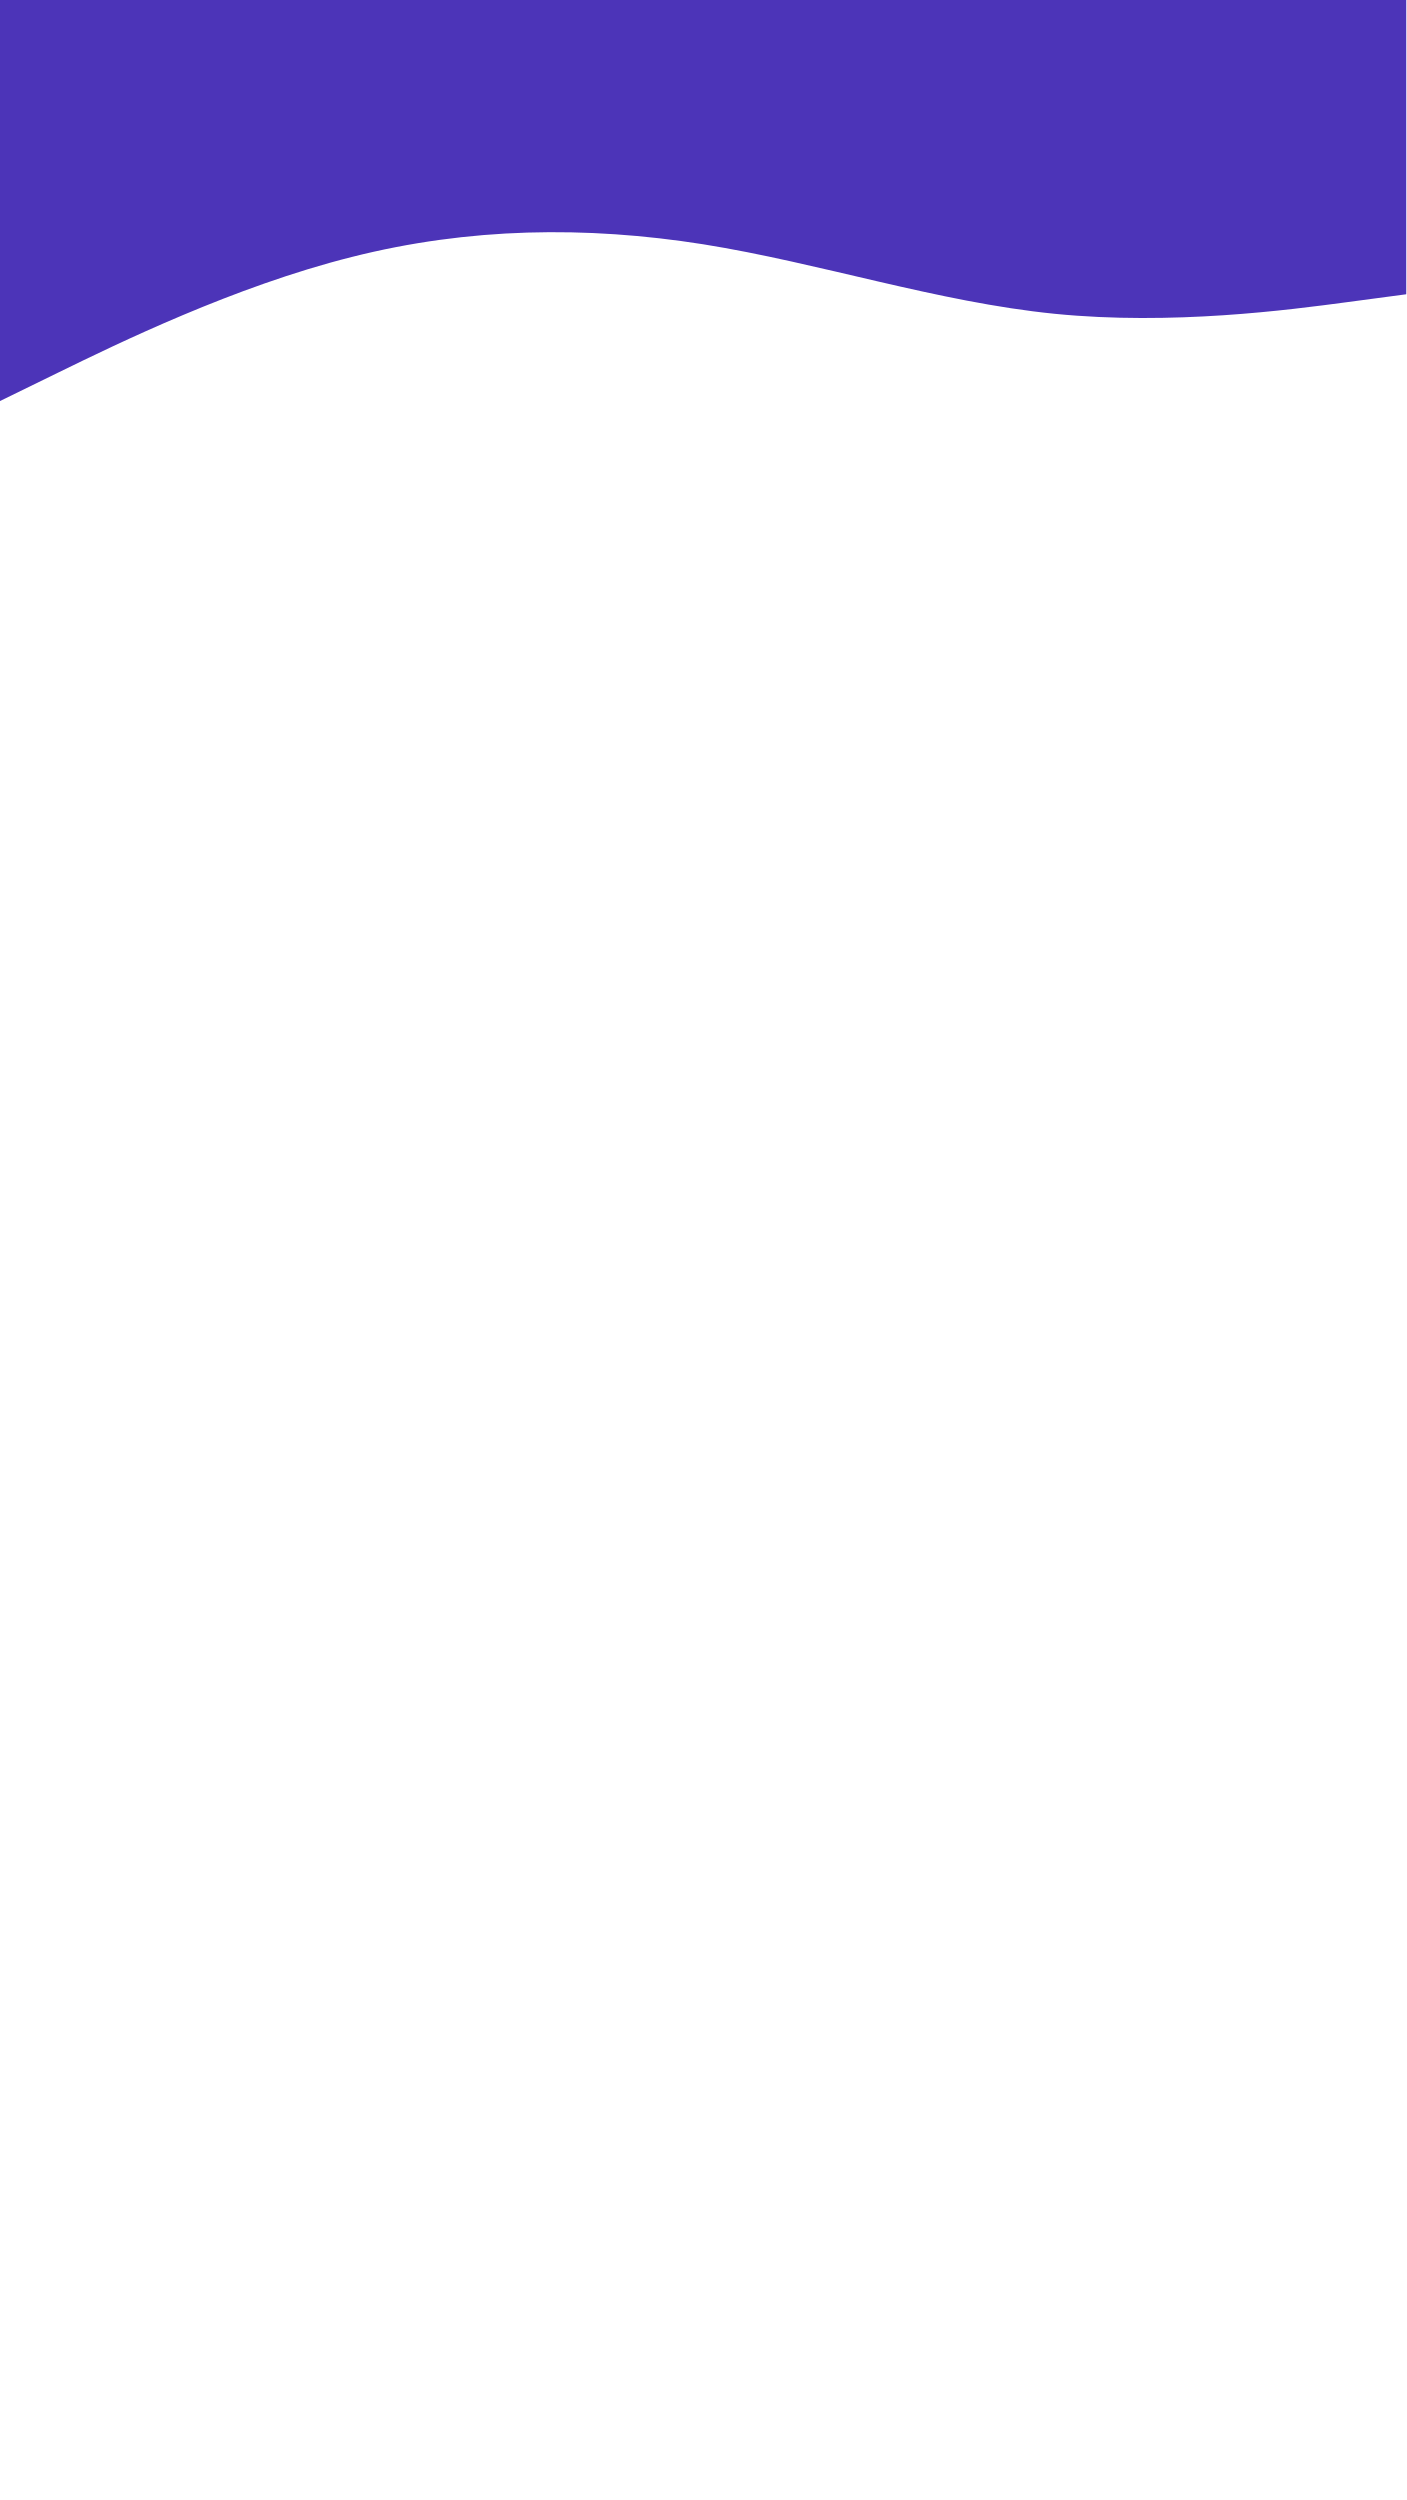
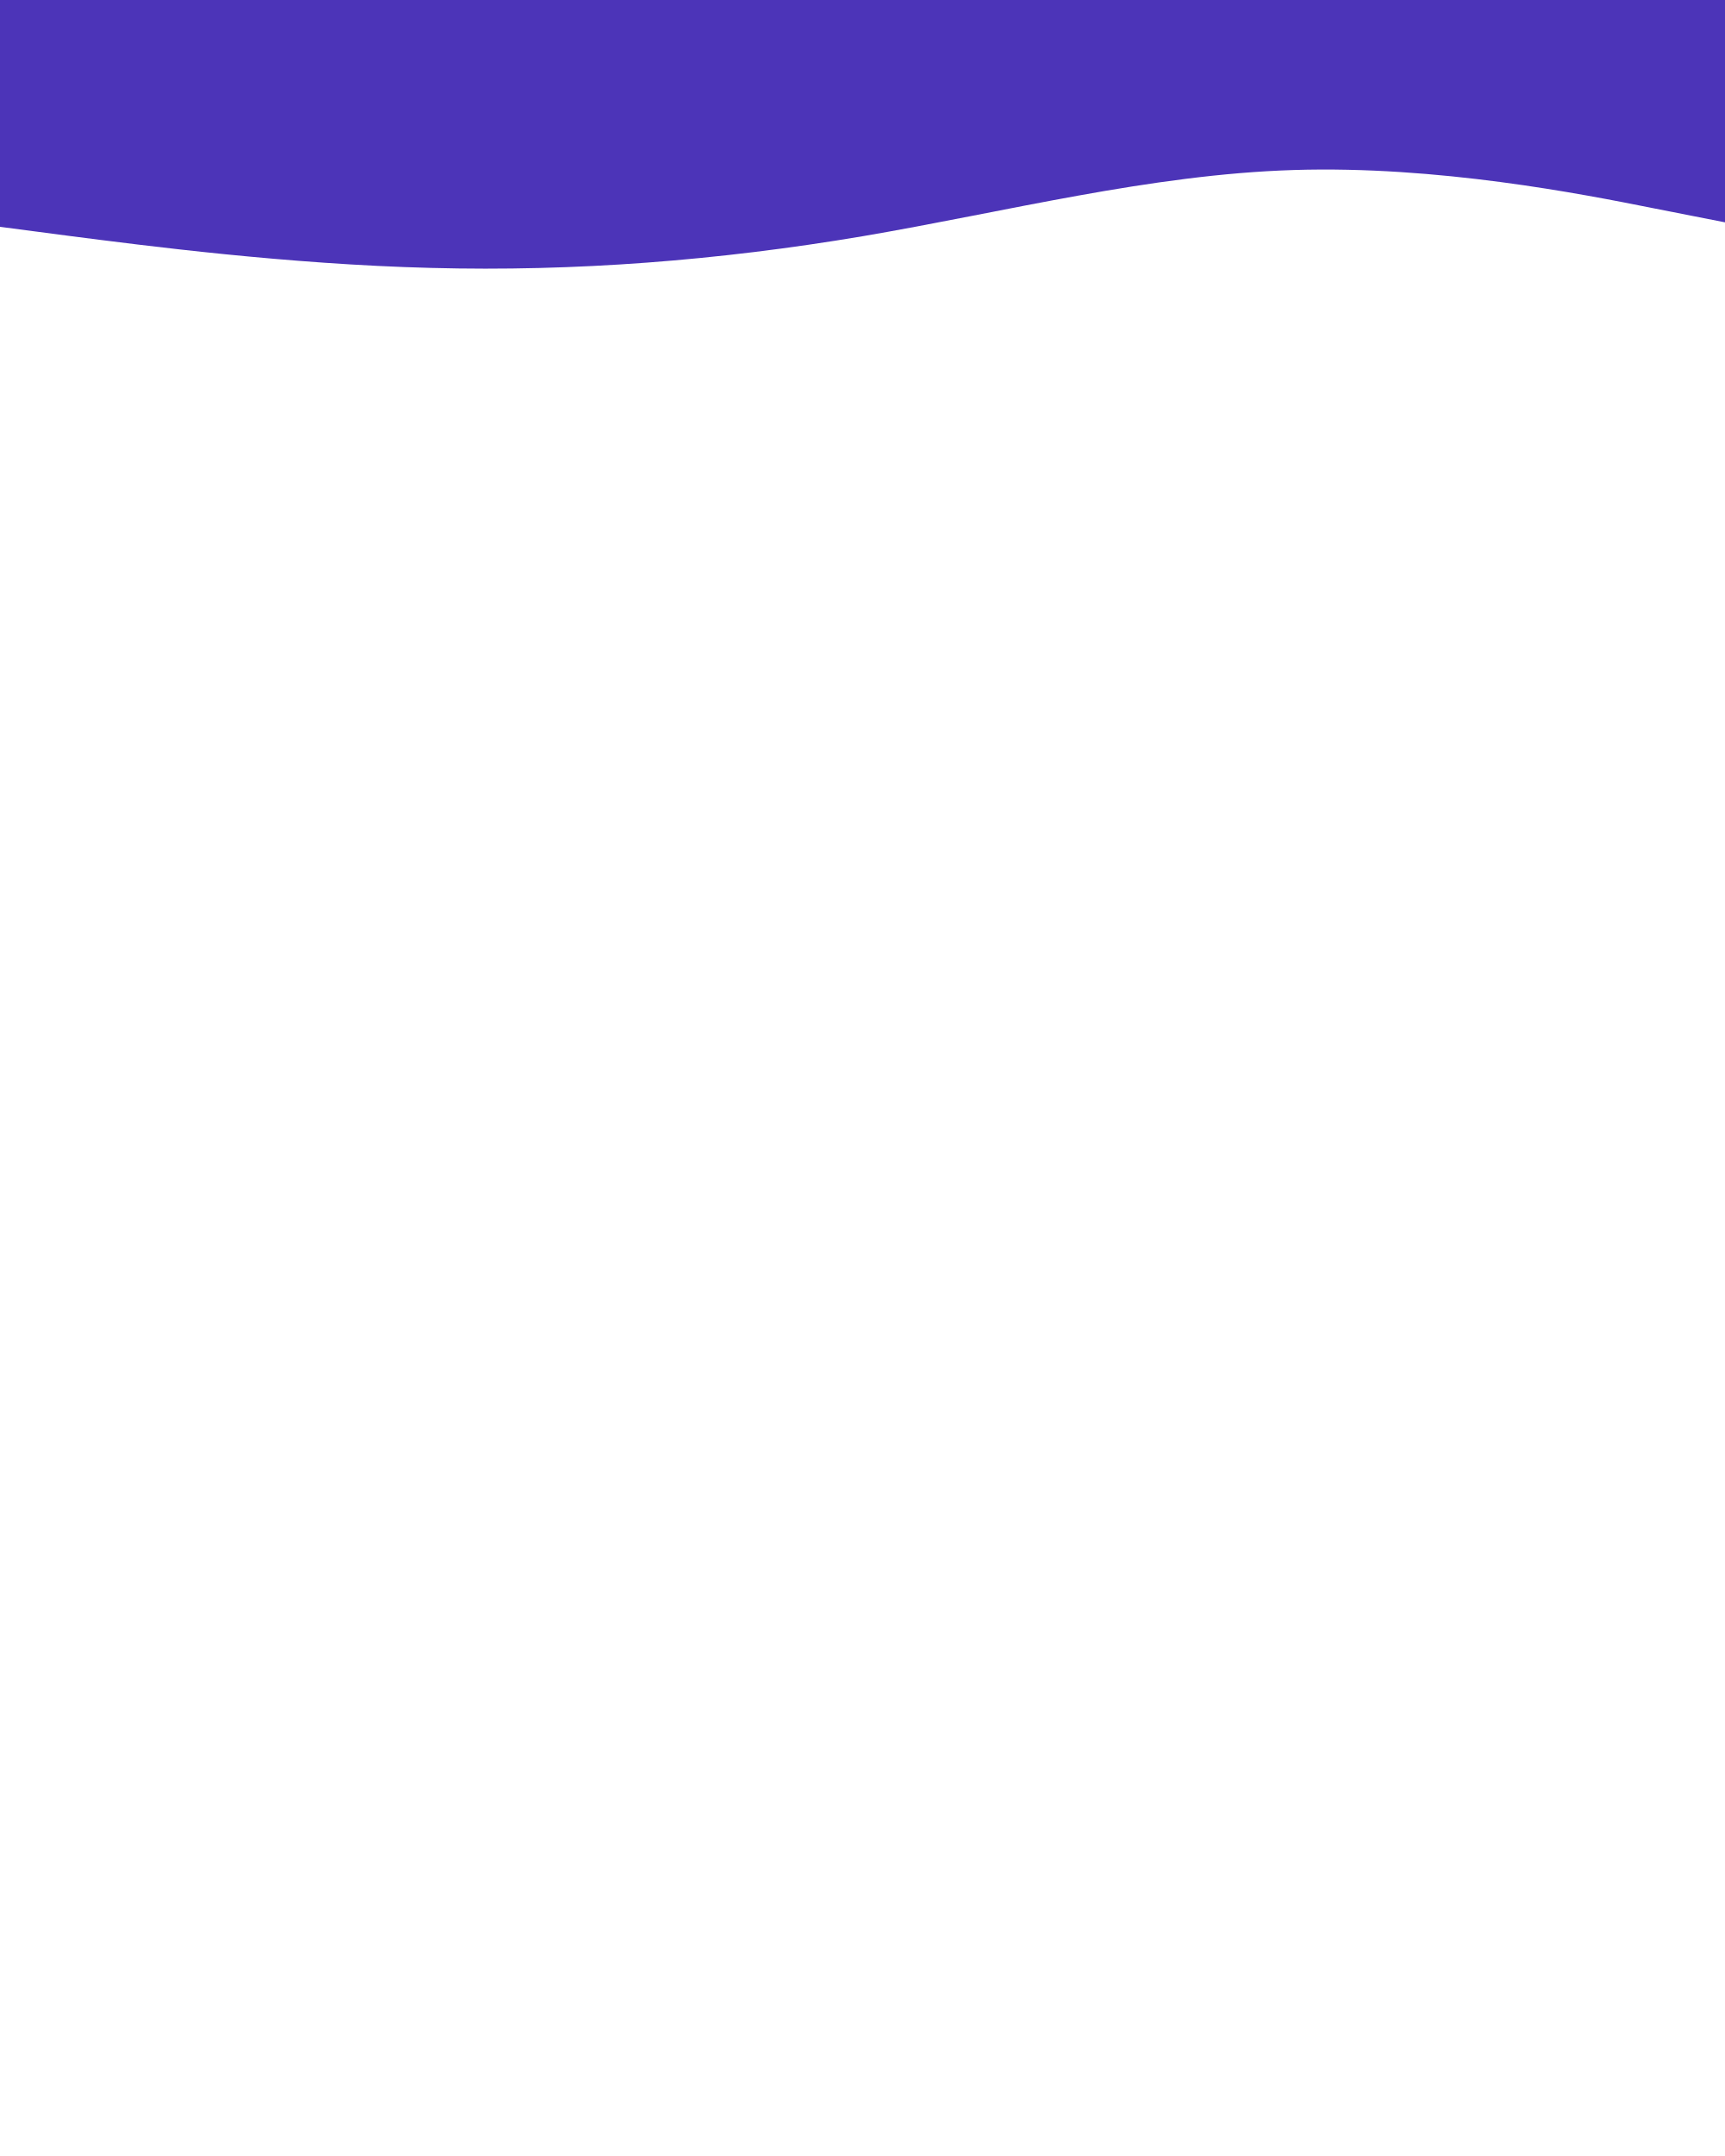
- <svg xmlns="http://www.w3.org/2000/svg" id="visual" viewBox="0 0 540 960" width="540" height="960" version="1.1">
-   <path d="M0 154L22.5 143C45 132 90 110 135 98.7C180 87.3 225 86.7 270 93.8C315 101 360 116 405 120.5C450 125 495 119 517.5 116L540 113L540 0L517.5 0C495 0 450 0 405 0C360 0 315 0 270 0C225 0 180 0 135 0C90 0 45 0 22.5 0L0 0Z" fill="#4c34b8" stroke-linecap="round" stroke-linejoin="miter" />
+ <svg xmlns="http://www.w3.org/2000/svg" id="visual" viewBox="0 0 768 960" width="768" height="960" version="1.1">
+   <path d="M0 101L32 105.2C64 109.3 128 117.7 192 119.3C256 121 320 116 384 105.2C448 94.3 512 77.7 576 75.7C640 73.7 704 86.3 736 92.7L768 99L768 0L736 0C704 0 640 0 576 0C512 0 448 0 384 0C320 0 256 0 192 0C128 0 64 0 32 0L0 0Z" fill="#4c34b8" stroke-linecap="round" stroke-linejoin="miter" />
</svg>
